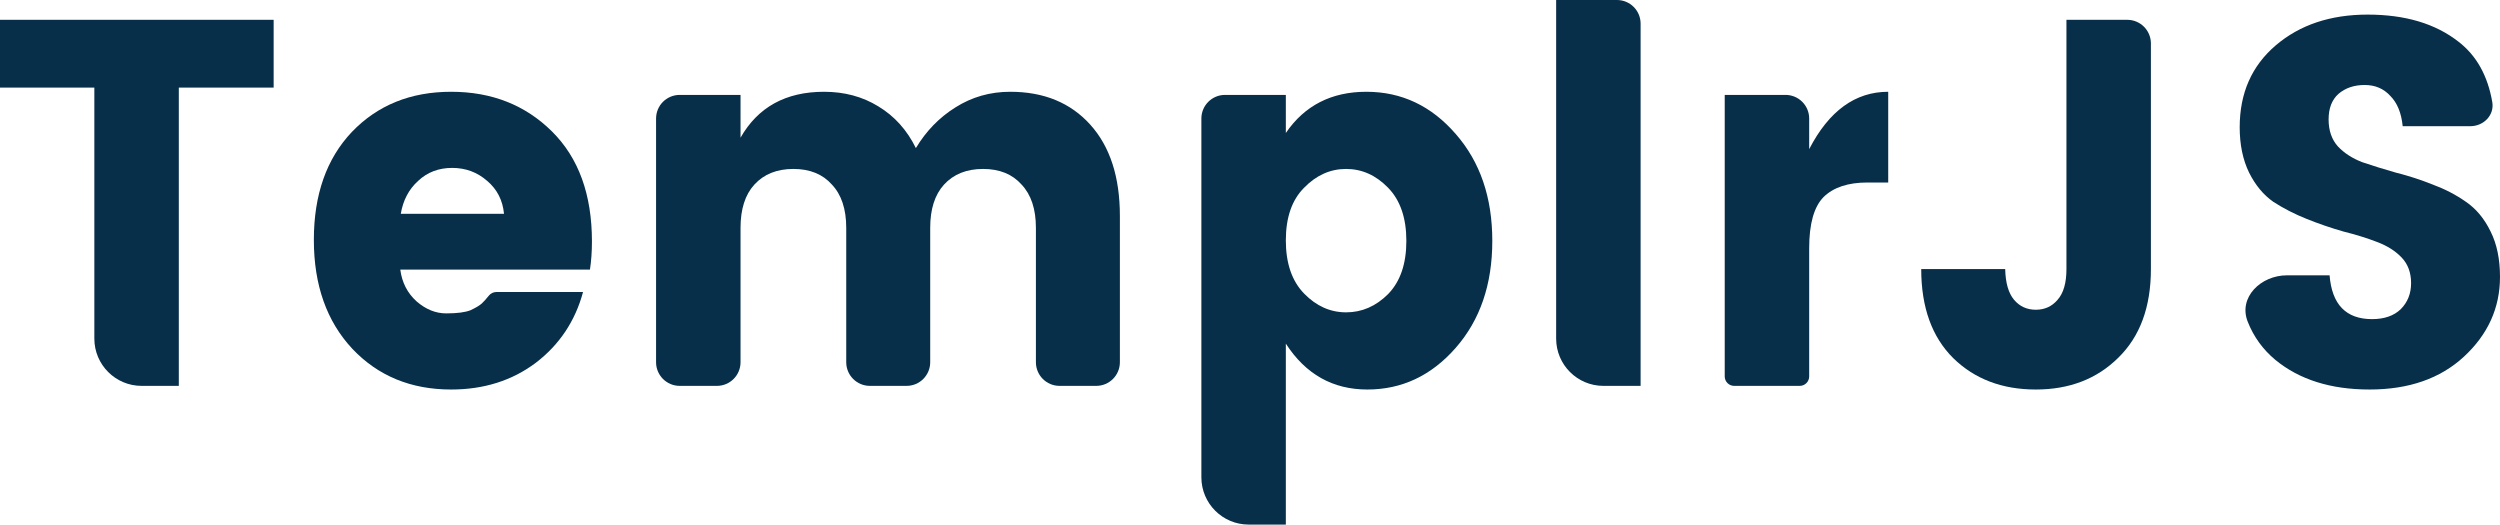
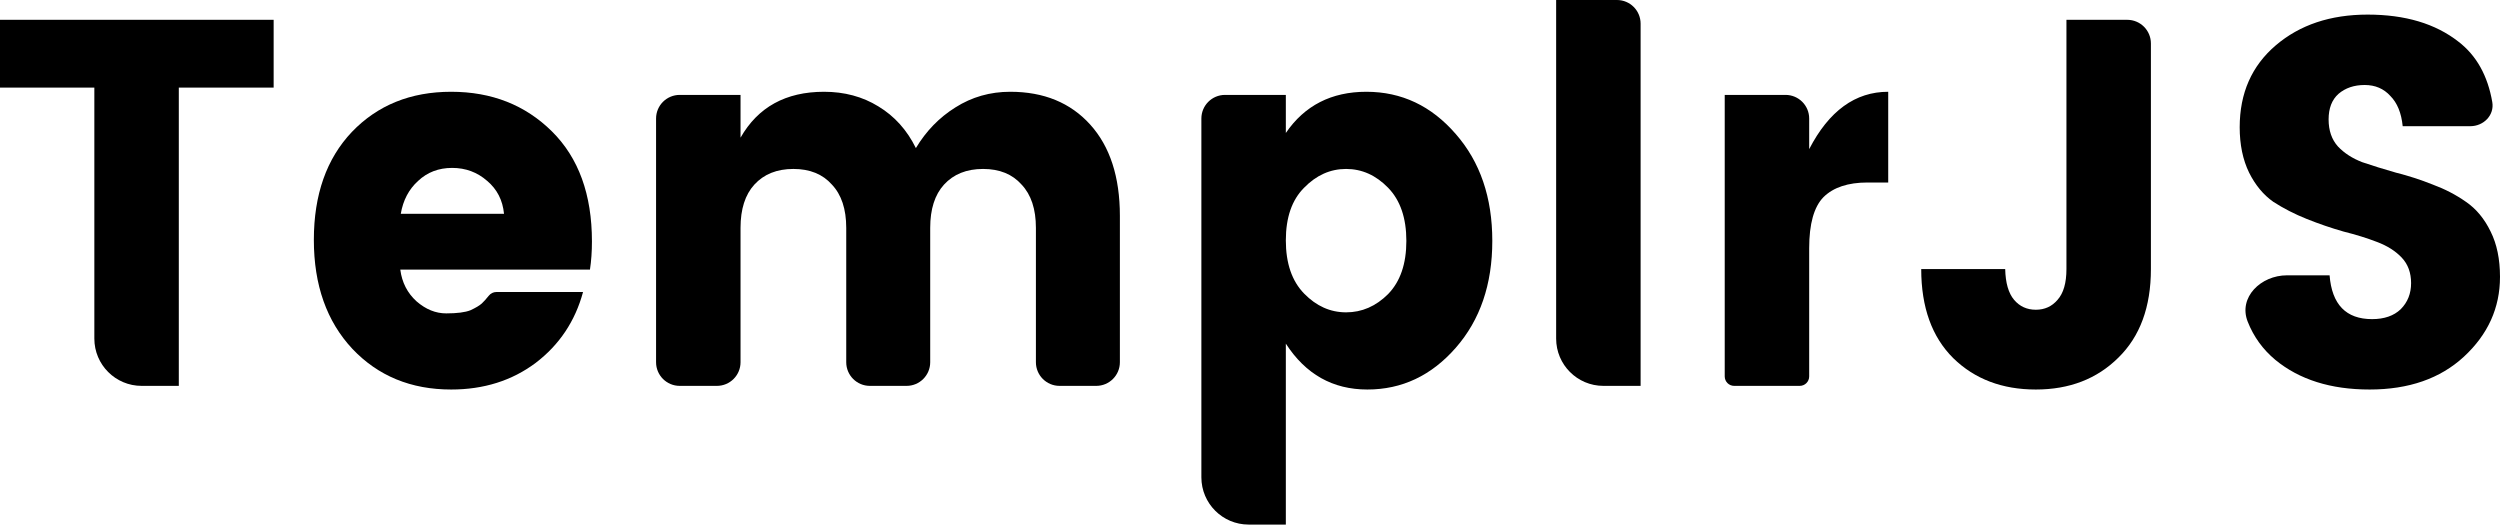
- <svg xmlns="http://www.w3.org/2000/svg" width="529" height="111" viewBox="0 0 529 111" fill="none" class="hidden h-9 w-auto fill-teal-700 dark:fill-sky-100 lg:block">
-   <path d="M0 18.537V4.193H57.903V18.537H37.836V81.65H29.963C24.44 81.65 19.963 77.173 19.963 71.65V18.537H0Z" fill="#082f49" />
-   <path d="M95.467 82.422C86.966 82.422 79.998 79.554 74.563 73.816C69.128 68.005 66.411 60.318 66.411 50.755C66.411 41.193 69.093 33.58 74.459 27.916C79.893 22.252 86.896 19.419 95.467 19.419C104.037 19.419 111.144 22.215 116.788 27.805C122.432 33.396 125.254 41.156 125.254 51.087C125.254 53.22 125.115 55.206 124.836 57.045H84.701C85.05 59.766 86.199 62.01 88.15 63.775C90.101 65.467 92.192 66.313 94.421 66.313C96.721 66.313 98.428 66.092 99.543 65.651C100.658 65.136 101.459 64.658 101.947 64.217C102.362 63.833 102.856 63.285 103.427 62.574C103.818 62.085 104.405 61.789 105.031 61.789H123.373C121.701 67.968 118.356 72.97 113.339 76.795C108.322 80.547 102.365 82.422 95.467 82.422ZM106.65 45.239C106.371 42.37 105.187 40.053 103.096 38.287C101.006 36.448 98.532 35.529 95.676 35.529C92.819 35.529 90.415 36.448 88.464 38.287C86.513 40.053 85.293 42.37 84.806 45.239H106.65Z" fill="#082f49" />
-   <path d="M156.697 20.081V29.129C160.39 22.656 166.278 19.419 174.361 19.419C178.681 19.419 182.513 20.449 185.858 22.509C189.272 24.569 191.92 27.511 193.801 31.336C195.961 27.732 198.748 24.863 202.162 22.73C205.646 20.523 209.513 19.419 213.764 19.419C220.871 19.419 226.515 21.737 230.696 26.371C234.877 31.005 236.967 37.441 236.967 45.68V76.65C236.967 79.412 234.728 81.65 231.967 81.65H224.199C221.437 81.65 219.199 79.412 219.199 76.65V48.218C219.199 44.245 218.188 41.193 216.168 39.06C214.217 36.853 211.499 35.749 208.015 35.749C204.531 35.749 201.779 36.853 199.758 39.06C197.807 41.193 196.832 44.245 196.832 48.218V76.65C196.832 79.412 194.593 81.65 191.832 81.65H184.064C181.302 81.65 179.064 79.412 179.064 76.65V48.218C179.064 44.245 178.054 41.193 176.033 39.06C174.082 36.853 171.364 35.749 167.88 35.749C164.397 35.749 161.644 36.853 159.624 39.06C157.673 41.193 156.697 44.245 156.697 48.218V76.65C156.697 79.412 154.458 81.65 151.697 81.65H143.824C141.063 81.65 138.824 79.412 138.824 76.65V25.081C138.824 22.32 141.063 20.081 143.824 20.081H156.697Z" fill="#082f49" />
-   <path d="M293.718 62.231C296.297 59.583 297.586 55.831 297.586 50.976C297.586 46.121 296.297 42.37 293.718 39.722C291.14 37.074 288.179 35.749 284.834 35.749C281.49 35.749 278.529 37.074 275.95 39.722C273.372 42.296 272.083 46.011 272.083 50.866C272.083 55.721 273.372 59.472 275.95 62.12C278.529 64.768 281.49 66.092 284.834 66.092C288.179 66.092 291.14 64.805 293.718 62.231ZM272.083 28.136C276.055 22.325 281.734 19.419 289.12 19.419C296.575 19.419 302.881 22.399 308.037 28.357C313.194 34.242 315.772 41.781 315.772 50.976C315.772 60.171 313.194 67.711 308.037 73.595C302.881 79.48 296.645 82.422 289.329 82.422C282.012 82.422 276.264 79.186 272.083 72.713V111H264.211C258.688 111 254.211 106.523 254.211 101V25.081C254.211 22.32 256.449 20.081 259.211 20.081H272.083V28.136Z" fill="#082f49" />
-   <path d="M339.28 81.65C333.757 81.65 329.28 77.173 329.28 71.65V0H342.153C344.914 0 347.153 2.239 347.153 5V81.65H339.28Z" fill="#082f49" />
-   <path d="M377.823 20.081C380.585 20.081 382.823 22.32 382.823 25.081V31.557C387.004 23.465 392.578 19.419 399.546 19.419V38.618H395.156C391.045 38.618 387.945 39.648 385.854 41.708C383.834 43.767 382.823 47.372 382.823 52.521V79.65C382.823 80.755 381.928 81.65 380.823 81.65H366.951C365.846 81.65 364.951 80.755 364.951 79.65V20.081H377.823Z" fill="#082f49" />
-   <path d="M437.259 56.934V4.193H450.132C452.893 4.193 455.132 6.431 455.132 9.193V56.934C455.132 64.952 452.832 71.205 448.234 75.692C443.705 80.179 437.886 82.422 430.779 82.422C423.672 82.422 417.854 80.216 413.325 75.802C408.796 71.315 406.531 65.026 406.531 56.934H424.299C424.369 59.877 424.996 62.047 426.18 63.444C427.365 64.842 428.898 65.541 430.779 65.541C432.66 65.541 434.193 64.842 435.378 63.444C436.632 62.047 437.259 59.877 437.259 56.934Z" fill="#082f49" />
-   <path d="M500.362 17.985C498.132 17.985 496.286 18.61 494.823 19.861C493.429 21.111 492.732 22.913 492.732 25.267C492.732 27.621 493.394 29.534 494.718 31.005C496.042 32.403 497.749 33.506 499.839 34.315C501.999 35.051 504.369 35.786 506.947 36.522C509.594 37.184 512.207 38.03 514.786 39.06C517.364 40.016 519.698 41.23 521.788 42.701C523.948 44.172 525.69 46.268 527.014 48.99C528.338 51.638 529 54.838 529 58.59C529 65.136 526.457 70.763 521.37 75.471C516.353 80.105 509.699 82.422 501.407 82.422C493.185 82.422 486.531 80.326 481.444 76.133C478.806 73.929 476.862 71.236 475.611 68.055C473.59 62.916 478.396 58.258 483.919 58.258H492.941C493.429 64.437 496.425 67.527 501.93 67.527C504.508 67.527 506.529 66.828 507.992 65.43C509.455 63.959 510.187 62.12 510.187 59.913C510.187 57.707 509.525 55.905 508.201 54.507C506.877 53.109 505.135 52.006 502.975 51.197C500.885 50.388 498.516 49.652 495.868 48.99C493.29 48.255 490.712 47.372 488.133 46.342C485.555 45.312 483.186 44.098 481.026 42.701C478.936 41.23 477.229 39.17 475.905 36.522C474.581 33.8 473.919 30.6 473.919 26.922C473.919 19.714 476.462 13.939 481.549 9.599C486.635 5.259 493.115 3.089 500.989 3.089C508.932 3.089 515.343 5.002 520.22 8.827C524.017 11.747 526.399 16.005 527.367 21.599C527.847 24.369 525.532 26.702 522.721 26.702H508.41C508.131 23.907 507.26 21.773 505.797 20.302C504.403 18.758 502.592 17.985 500.362 17.985Z" fill="#082f49" />
+ <svg xmlns="http://www.w3.org/2000/svg" width="529" height="111" viewBox="0 0 529 111" fill="none">
+   <path d="M0 18.537V4.193H57.903V18.537H37.836V81.65H29.963C24.44 81.65 19.963 77.173 19.963 71.65V18.537H0Z" fill="black" />
+   <path d="M95.467 82.422C86.966 82.422 79.998 79.554 74.563 73.816C69.128 68.005 66.411 60.318 66.411 50.755C66.411 41.193 69.093 33.58 74.459 27.916C79.893 22.252 86.896 19.419 95.467 19.419C104.037 19.419 111.144 22.215 116.788 27.805C122.432 33.396 125.254 41.156 125.254 51.087C125.254 53.22 125.115 55.206 124.836 57.045H84.701C85.05 59.766 86.199 62.01 88.15 63.775C90.101 65.467 92.192 66.313 94.421 66.313C96.721 66.313 98.428 66.092 99.543 65.651C100.658 65.136 101.459 64.658 101.947 64.217C102.362 63.833 102.856 63.285 103.427 62.574C103.818 62.085 104.405 61.789 105.031 61.789H123.373C121.701 67.968 118.356 72.97 113.339 76.795C108.322 80.547 102.365 82.422 95.467 82.422ZM106.65 45.239C106.371 42.37 105.187 40.053 103.096 38.287C101.006 36.448 98.532 35.529 95.676 35.529C92.819 35.529 90.415 36.448 88.464 38.287C86.513 40.053 85.293 42.37 84.806 45.239H106.65Z" fill="black" />
+   <path d="M156.697 20.081V29.129C160.39 22.656 166.278 19.419 174.361 19.419C178.681 19.419 182.513 20.449 185.858 22.509C189.272 24.569 191.92 27.511 193.801 31.336C195.961 27.732 198.748 24.863 202.162 22.73C205.646 20.523 209.513 19.419 213.764 19.419C220.871 19.419 226.515 21.737 230.696 26.371C234.877 31.005 236.967 37.441 236.967 45.68V76.65C236.967 79.412 234.728 81.65 231.967 81.65H224.199C221.437 81.65 219.199 79.412 219.199 76.65V48.218C219.199 44.245 218.188 41.193 216.168 39.06C214.217 36.853 211.499 35.749 208.015 35.749C204.531 35.749 201.779 36.853 199.758 39.06C197.807 41.193 196.832 44.245 196.832 48.218V76.65C196.832 79.412 194.593 81.65 191.832 81.65H184.064C181.302 81.65 179.064 79.412 179.064 76.65V48.218C179.064 44.245 178.054 41.193 176.033 39.06C174.082 36.853 171.364 35.749 167.88 35.749C164.397 35.749 161.644 36.853 159.624 39.06C157.673 41.193 156.697 44.245 156.697 48.218V76.65C156.697 79.412 154.458 81.65 151.697 81.65H143.824C141.063 81.65 138.824 79.412 138.824 76.65V25.081C138.824 22.32 141.063 20.081 143.824 20.081H156.697Z" fill="black" />
+   <path d="M293.718 62.231C296.297 59.583 297.586 55.831 297.586 50.976C297.586 46.121 296.297 42.37 293.718 39.722C291.14 37.074 288.179 35.749 284.834 35.749C281.49 35.749 278.529 37.074 275.95 39.722C273.372 42.296 272.083 46.011 272.083 50.866C272.083 55.721 273.372 59.472 275.95 62.12C278.529 64.768 281.49 66.092 284.834 66.092C288.179 66.092 291.14 64.805 293.718 62.231ZM272.083 28.136C276.055 22.325 281.734 19.419 289.12 19.419C296.575 19.419 302.881 22.399 308.037 28.357C313.194 34.242 315.772 41.781 315.772 50.976C315.772 60.171 313.194 67.711 308.037 73.595C302.881 79.48 296.645 82.422 289.329 82.422C282.012 82.422 276.264 79.186 272.083 72.713V111H264.211C258.688 111 254.211 106.523 254.211 101V25.081C254.211 22.32 256.449 20.081 259.211 20.081H272.083V28.136Z" fill="black" />
+   <path d="M339.28 81.65C333.757 81.65 329.28 77.173 329.28 71.65V0H342.153C344.914 0 347.153 2.239 347.153 5V81.65H339.28Z" fill="black" />
+   <path d="M377.823 20.081C380.585 20.081 382.823 22.32 382.823 25.081V31.557C387.004 23.465 392.578 19.419 399.546 19.419V38.618H395.156C391.045 38.618 387.945 39.648 385.854 41.708C383.834 43.767 382.823 47.372 382.823 52.521V79.65C382.823 80.755 381.928 81.65 380.823 81.65H366.951C365.846 81.65 364.951 80.755 364.951 79.65V20.081H377.823Z" fill="black" />
+   <path d="M437.259 56.934V4.193H450.132C452.893 4.193 455.132 6.431 455.132 9.193V56.934C455.132 64.952 452.832 71.205 448.234 75.692C443.705 80.179 437.886 82.422 430.779 82.422C423.672 82.422 417.854 80.216 413.325 75.802C408.796 71.315 406.531 65.026 406.531 56.934H424.299C424.369 59.877 424.996 62.047 426.18 63.444C427.365 64.842 428.898 65.541 430.779 65.541C432.66 65.541 434.193 64.842 435.378 63.444C436.632 62.047 437.259 59.877 437.259 56.934Z" fill="black" />
+   <path d="M500.362 17.985C498.132 17.985 496.286 18.61 494.823 19.861C493.429 21.111 492.732 22.913 492.732 25.267C492.732 27.621 493.394 29.534 494.718 31.005C496.042 32.403 497.749 33.506 499.839 34.315C501.999 35.051 504.369 35.786 506.947 36.522C509.594 37.184 512.207 38.03 514.786 39.06C517.364 40.016 519.698 41.23 521.788 42.701C523.948 44.172 525.69 46.268 527.014 48.99C528.338 51.638 529 54.838 529 58.59C529 65.136 526.457 70.763 521.37 75.471C516.353 80.105 509.699 82.422 501.407 82.422C493.185 82.422 486.531 80.326 481.444 76.133C478.806 73.929 476.862 71.236 475.611 68.055C473.59 62.916 478.396 58.258 483.919 58.258H492.941C493.429 64.437 496.425 67.527 501.93 67.527C504.508 67.527 506.529 66.828 507.992 65.43C509.455 63.959 510.187 62.12 510.187 59.913C510.187 57.707 509.525 55.905 508.201 54.507C506.877 53.109 505.135 52.006 502.975 51.197C500.885 50.388 498.516 49.652 495.868 48.99C493.29 48.255 490.712 47.372 488.133 46.342C485.555 45.312 483.186 44.098 481.026 42.701C478.936 41.23 477.229 39.17 475.905 36.522C474.581 33.8 473.919 30.6 473.919 26.922C473.919 19.714 476.462 13.939 481.549 9.599C486.635 5.259 493.115 3.089 500.989 3.089C508.932 3.089 515.343 5.002 520.22 8.827C524.017 11.747 526.399 16.005 527.367 21.599C527.847 24.369 525.532 26.702 522.721 26.702H508.41C508.131 23.907 507.26 21.773 505.797 20.302C504.403 18.758 502.592 17.985 500.362 17.985Z" fill="black" />
</svg>
